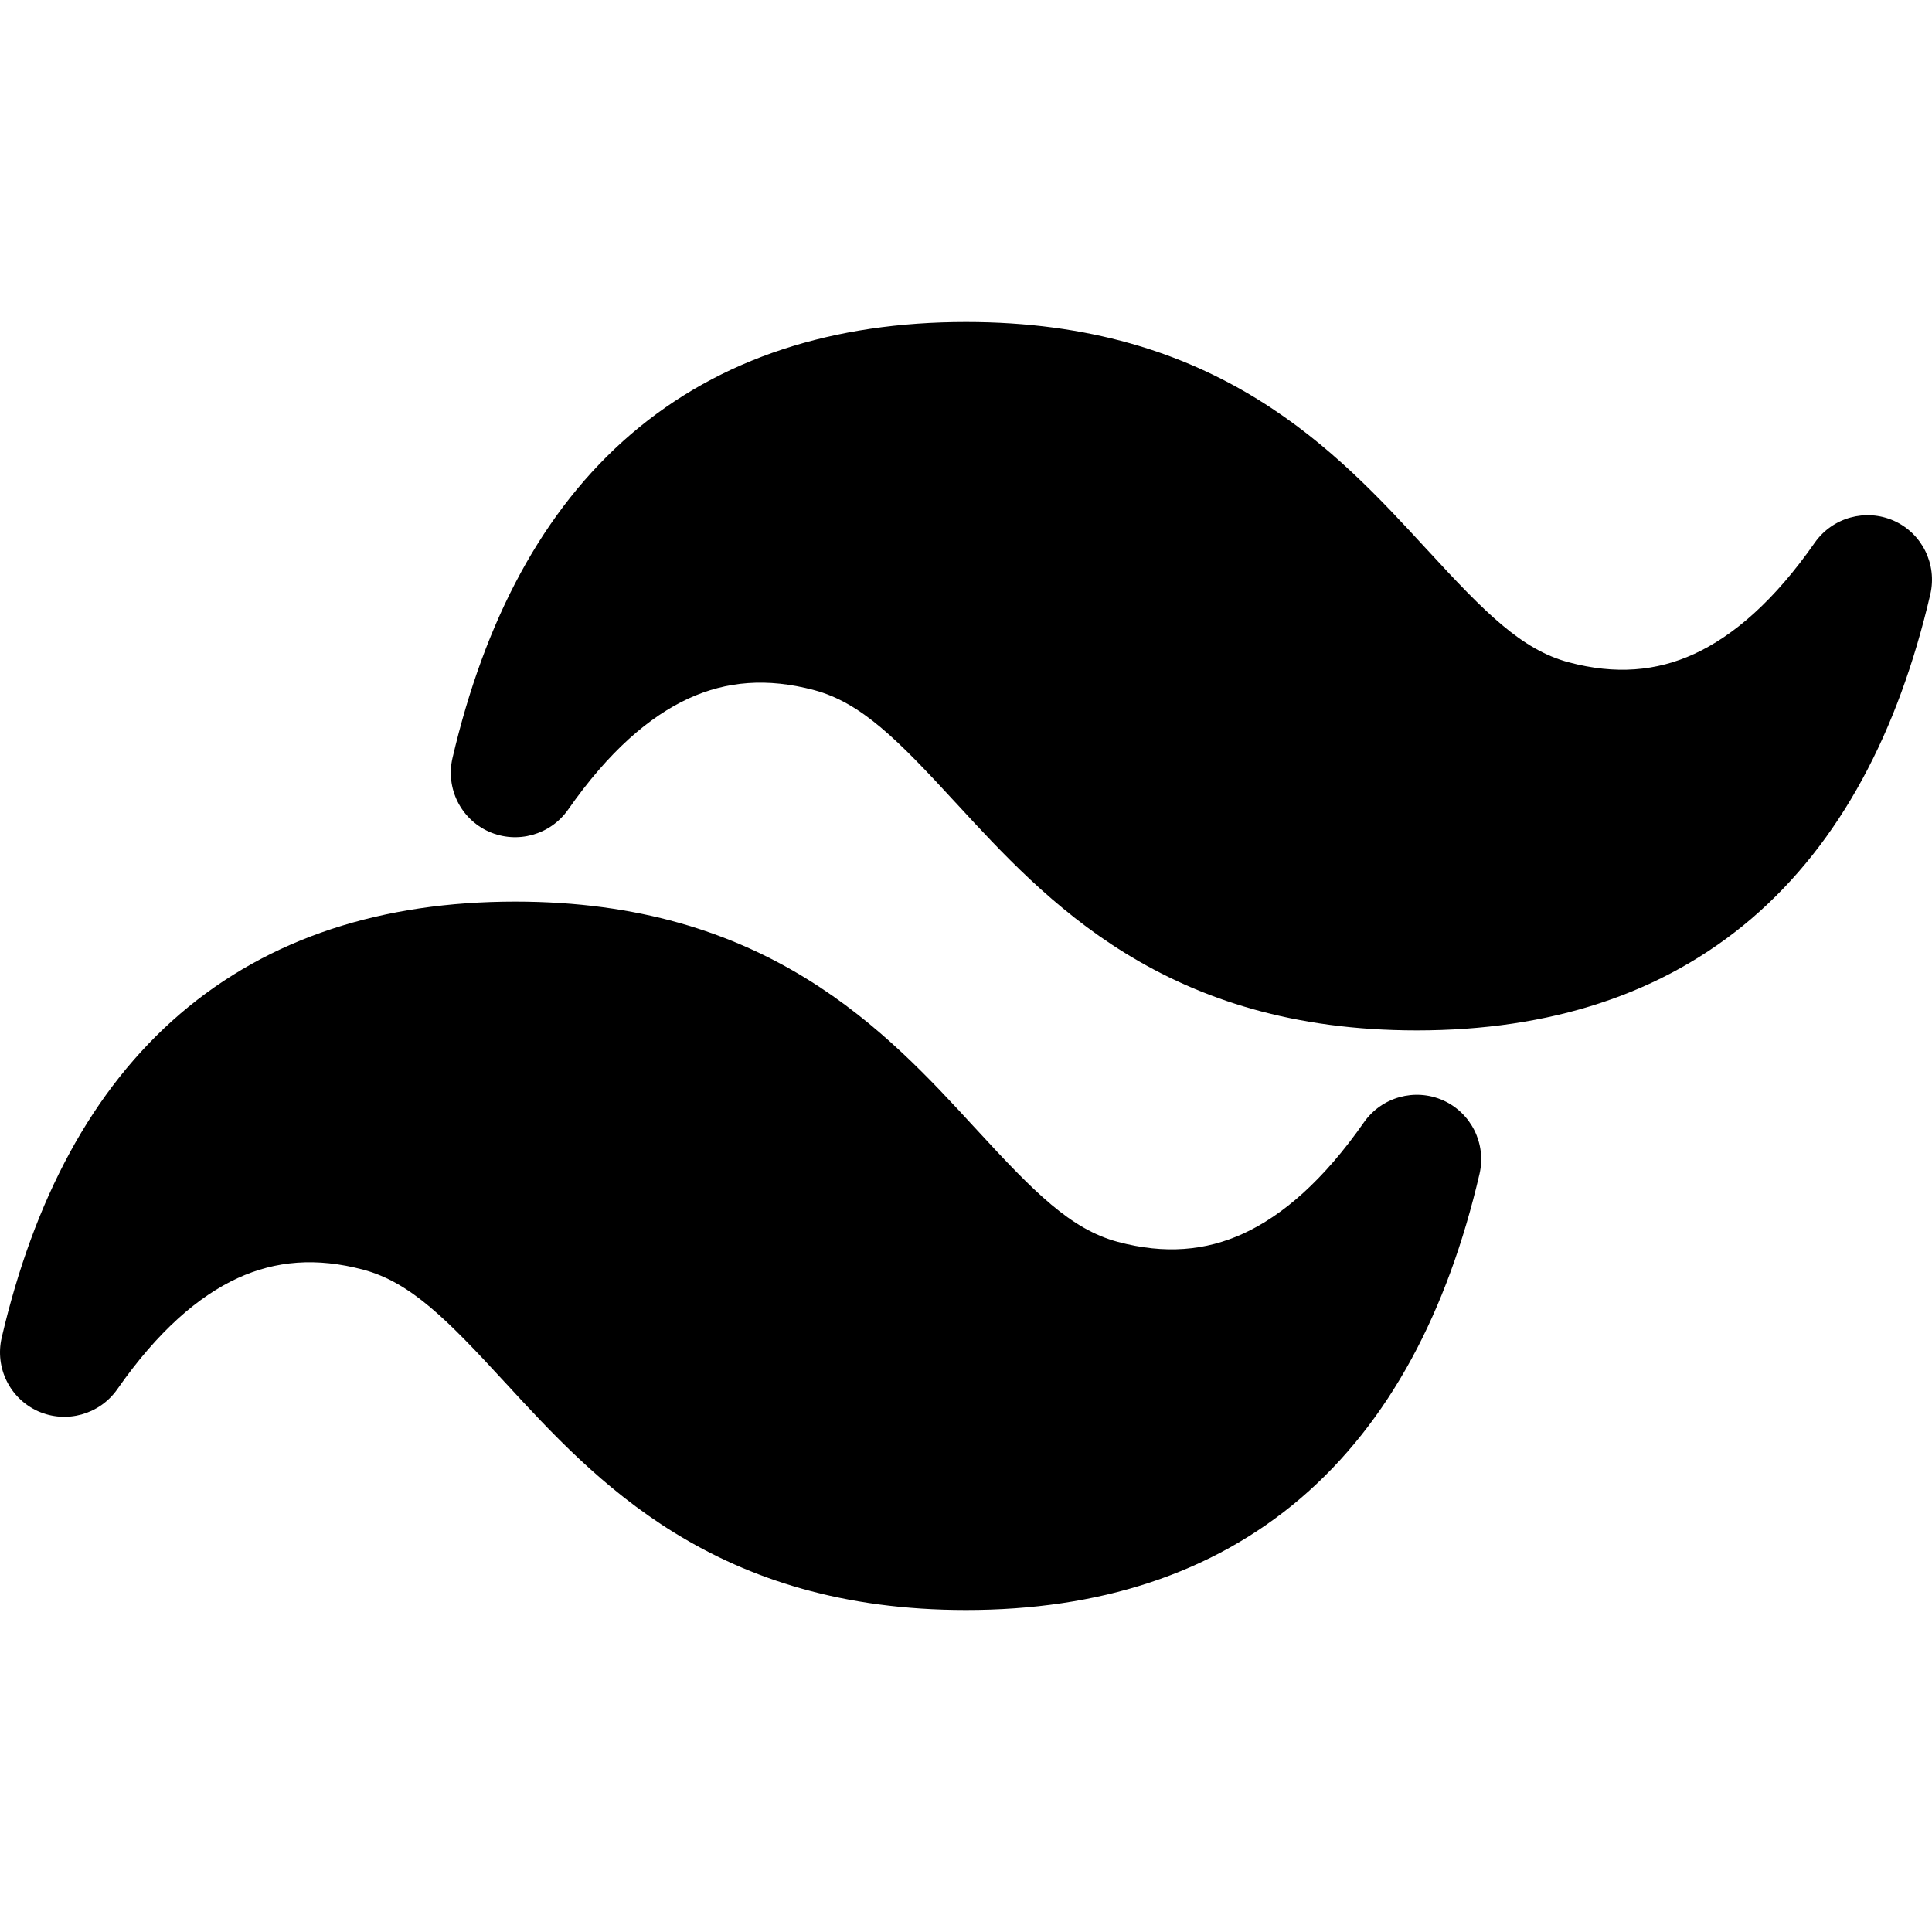
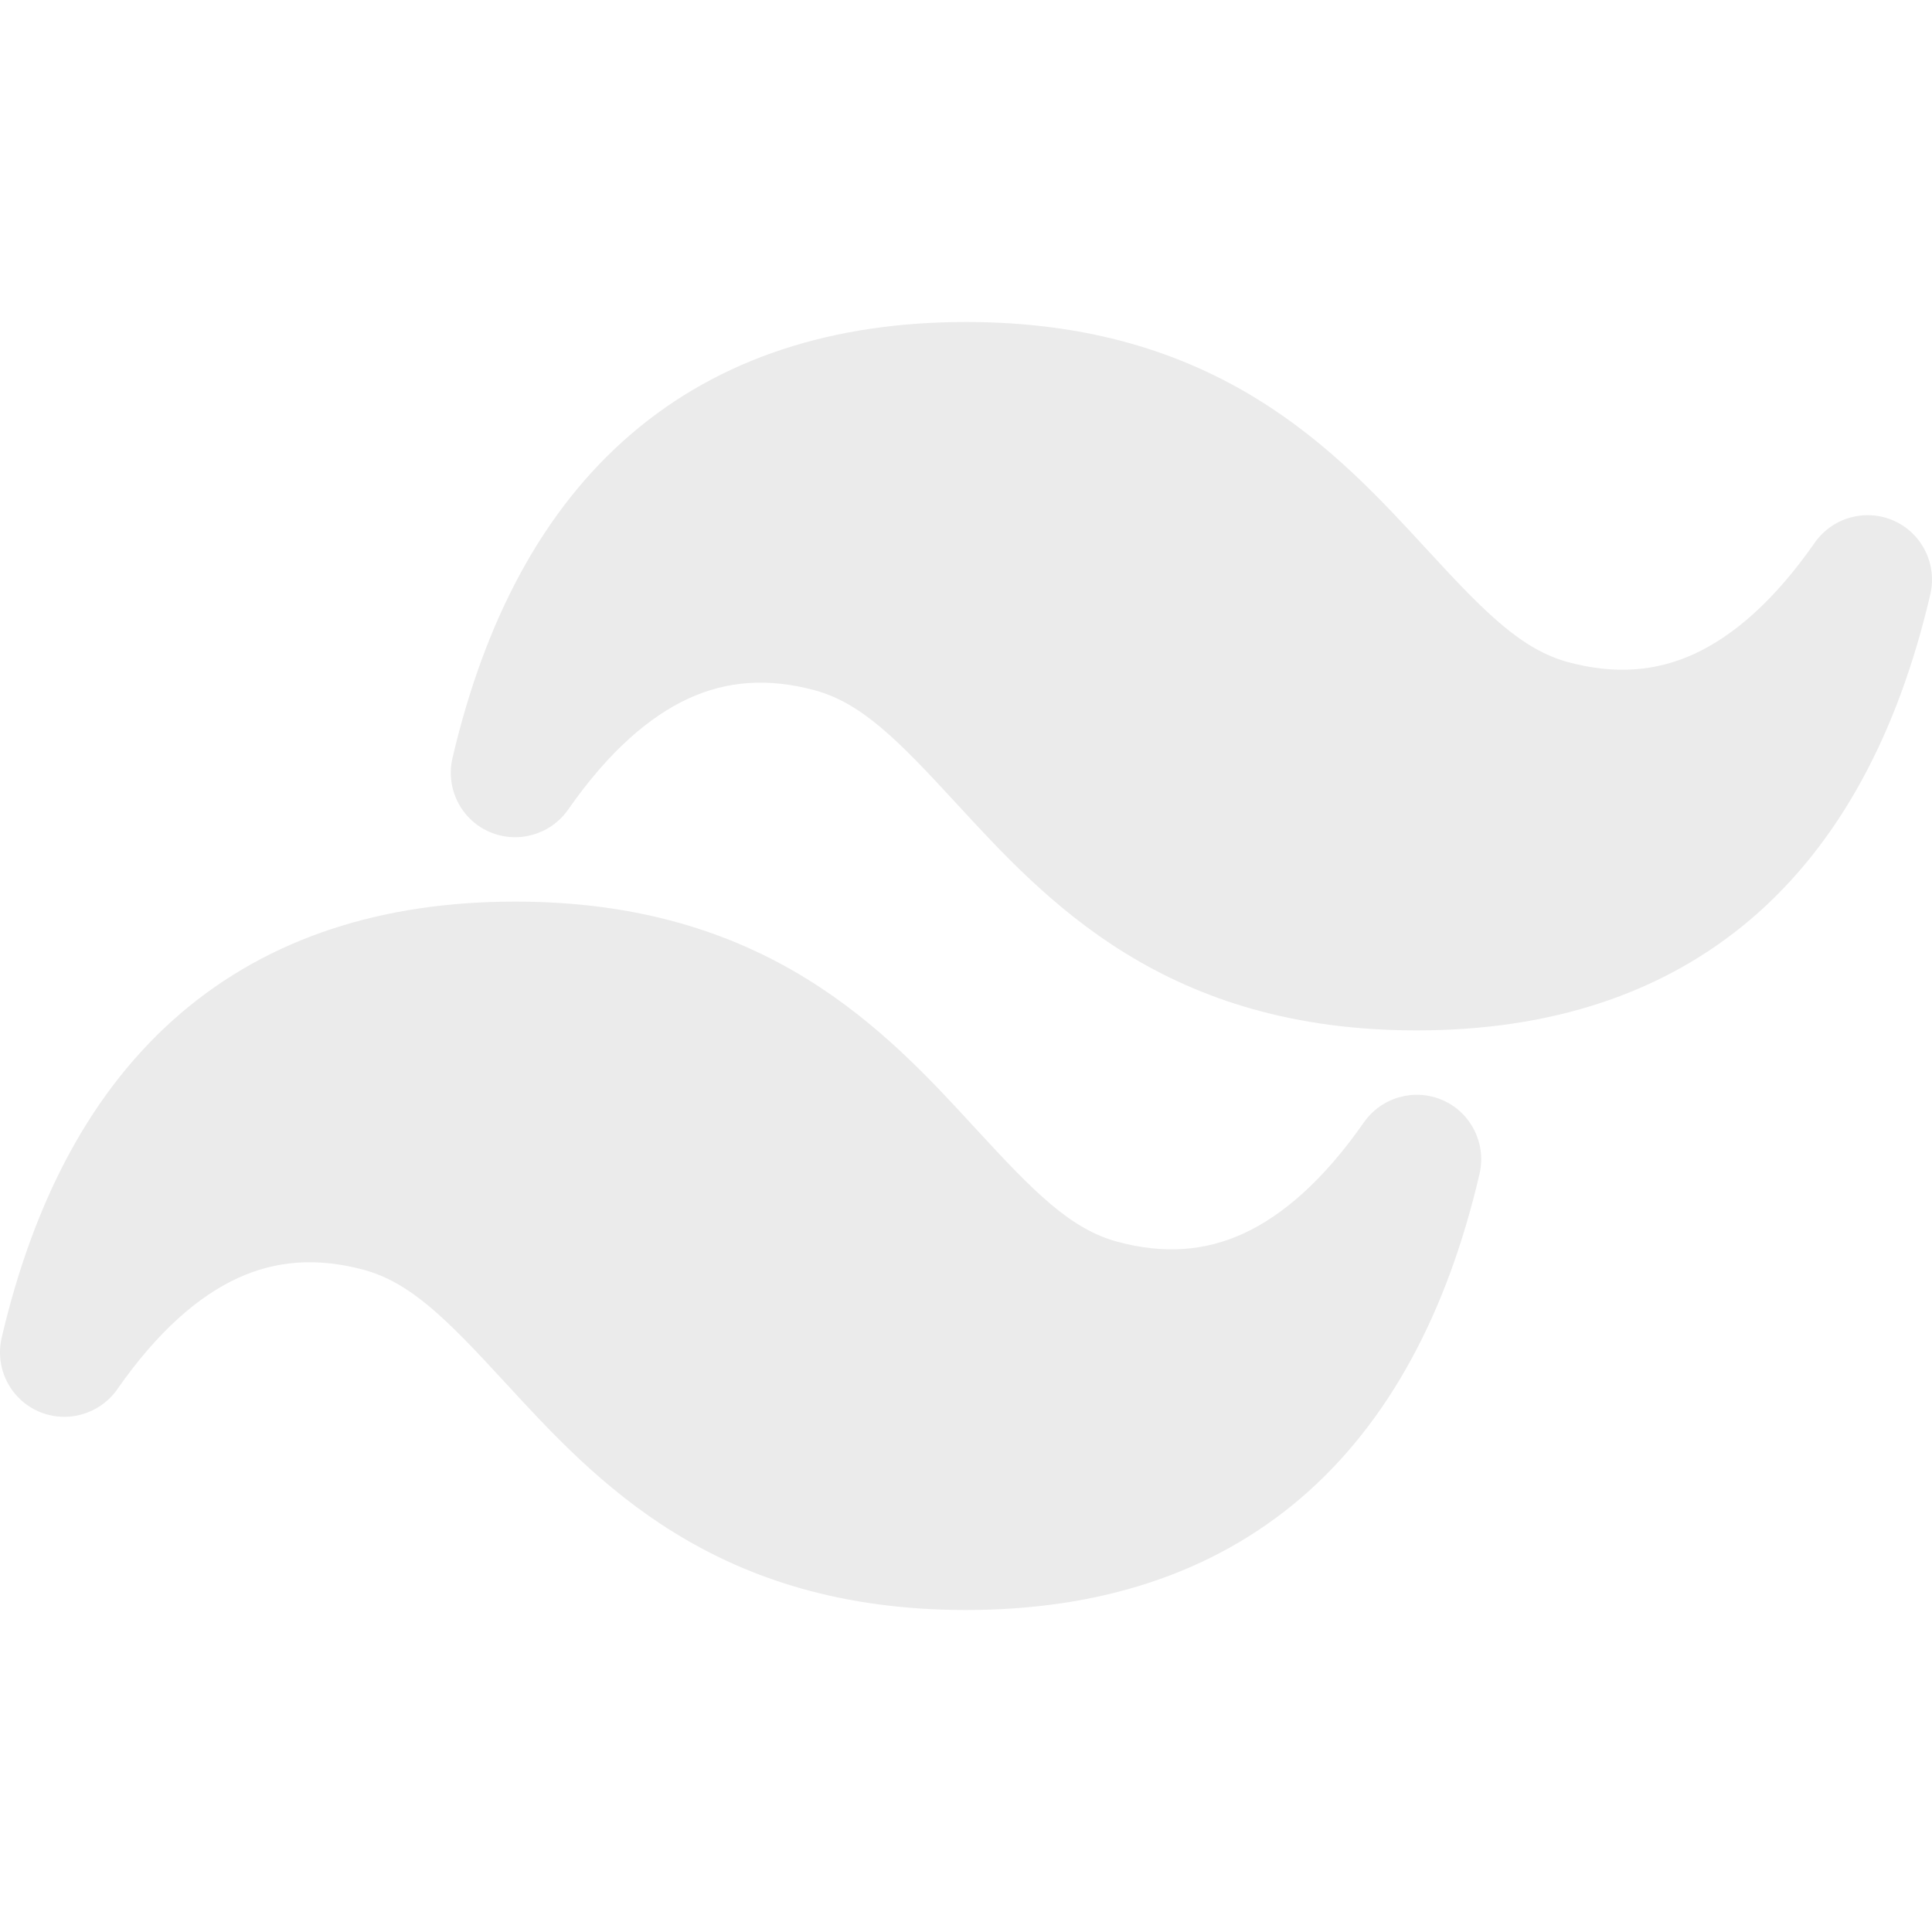
- <svg xmlns="http://www.w3.org/2000/svg" width="800px" height="800px" viewBox="0 0 15 15" fill="none">
-   <path d="M7.5 2.5C6.474 2.5 5.592 2.777 4.9 3.37C4.212 3.96 3.763 4.817 3.513 5.886C3.459 6.12 3.577 6.359 3.796 6.457C4.015 6.554 4.272 6.483 4.41 6.287C4.726 5.834 5.042 5.563 5.346 5.423C5.64 5.288 5.957 5.261 6.321 5.358C6.687 5.456 6.971 5.744 7.416 6.228L7.431 6.244C7.767 6.609 8.176 7.055 8.736 7.4C9.318 7.759 10.041 8 11 8C12.026 8 12.908 7.723 13.601 7.13C14.288 6.54 14.738 5.683 14.987 4.614C15.041 4.38 14.923 4.141 14.704 4.043C14.485 3.946 14.228 4.017 14.09 4.213C13.774 4.666 13.458 4.937 13.154 5.077C12.86 5.212 12.543 5.239 12.179 5.142C11.813 5.044 11.529 4.756 11.084 4.272L11.069 4.256C10.733 3.891 10.324 3.445 9.764 3.1C9.182 2.741 8.459 2.5 7.5 2.5Z" fill="#000000" />
-   <path d="M4 7C2.974 7 2.092 7.277 1.4 7.87C0.712 8.46 0.263 9.317 0.013 10.386C-0.041 10.62 0.077 10.859 0.296 10.957C0.515 11.054 0.772 10.983 0.91 10.787C1.226 10.334 1.542 10.063 1.846 9.923C2.14 9.788 2.457 9.761 2.821 9.858C3.187 9.956 3.471 10.244 3.916 10.728L3.931 10.744C4.267 11.109 4.676 11.555 5.236 11.9C5.818 12.259 6.541 12.5 7.5 12.5C8.526 12.5 9.408 12.223 10.101 11.63C10.788 11.04 11.238 10.183 11.487 9.114C11.541 8.88 11.423 8.641 11.204 8.543C10.985 8.446 10.728 8.517 10.59 8.713C10.274 9.166 9.958 9.437 9.654 9.577C9.36 9.712 9.043 9.739 8.679 9.642C8.313 9.544 8.029 9.256 7.584 8.772L7.569 8.756C7.234 8.391 6.824 7.945 6.264 7.6C5.682 7.241 4.959 7 4 7Z" fill="#000000" />
+ <svg xmlns="http://www.w3.org/2000/svg" width="800px" height="800px" viewBox="0 0 15 15" fill="none" stroke="">
+   <g id="SVGRepo_bgCarrier" stroke-width="0" />
+   <g id="SVGRepo_tracerCarrier" stroke-linecap="round" stroke-linejoin="round" />
+   <g id="SVGRepo_iconCarrier">
+     <path d="M7.5 2.5C6.474 2.5 5.592 2.777 4.9 3.37C4.212 3.96 3.763 4.817 3.513 5.886C3.459 6.12 3.577 6.359 3.796 6.457C4.015 6.554 4.272 6.483 4.41 6.287C4.726 5.834 5.042 5.563 5.346 5.423C5.64 5.288 5.957 5.261 6.321 5.358C6.687 5.456 6.971 5.744 7.416 6.228L7.431 6.244C7.767 6.609 8.176 7.055 8.736 7.4C9.318 7.759 10.041 8 11 8C12.026 8 12.908 7.723 13.601 7.13C14.288 6.54 14.738 5.683 14.987 4.614C15.041 4.38 14.923 4.141 14.704 4.043C14.485 3.946 14.228 4.017 14.09 4.213C13.774 4.666 13.458 4.937 13.154 5.077C12.86 5.212 12.543 5.239 12.179 5.142C11.813 5.044 11.529 4.756 11.084 4.272L11.069 4.256C10.733 3.891 10.324 3.445 9.764 3.1C9.182 2.741 8.459 2.5 7.5 2.5Z" fill="#ebebeb" />
+     <path d="M4 7C2.974 7 2.092 7.277 1.4 7.87C0.712 8.46 0.263 9.317 0.013 10.386C-0.041 10.62 0.077 10.859 0.296 10.957C0.515 11.054 0.772 10.983 0.91 10.787C1.226 10.334 1.542 10.063 1.846 9.923C2.14 9.788 2.457 9.761 2.821 9.858C3.187 9.956 3.471 10.244 3.916 10.728L3.931 10.744C4.267 11.109 4.676 11.555 5.236 11.9C5.818 12.259 6.541 12.5 7.5 12.5C8.526 12.5 9.408 12.223 10.101 11.63C10.788 11.04 11.238 10.183 11.487 9.114C11.541 8.88 11.423 8.641 11.204 8.543C10.985 8.446 10.728 8.517 10.59 8.713C10.274 9.166 9.958 9.437 9.654 9.577C9.36 9.712 9.043 9.739 8.679 9.642C8.313 9.544 8.029 9.256 7.584 8.772L7.569 8.756C7.234 8.391 6.824 7.945 6.264 7.6C5.682 7.241 4.959 7 4 7Z" fill="#ebebeb" />
+   </g>
</svg>
